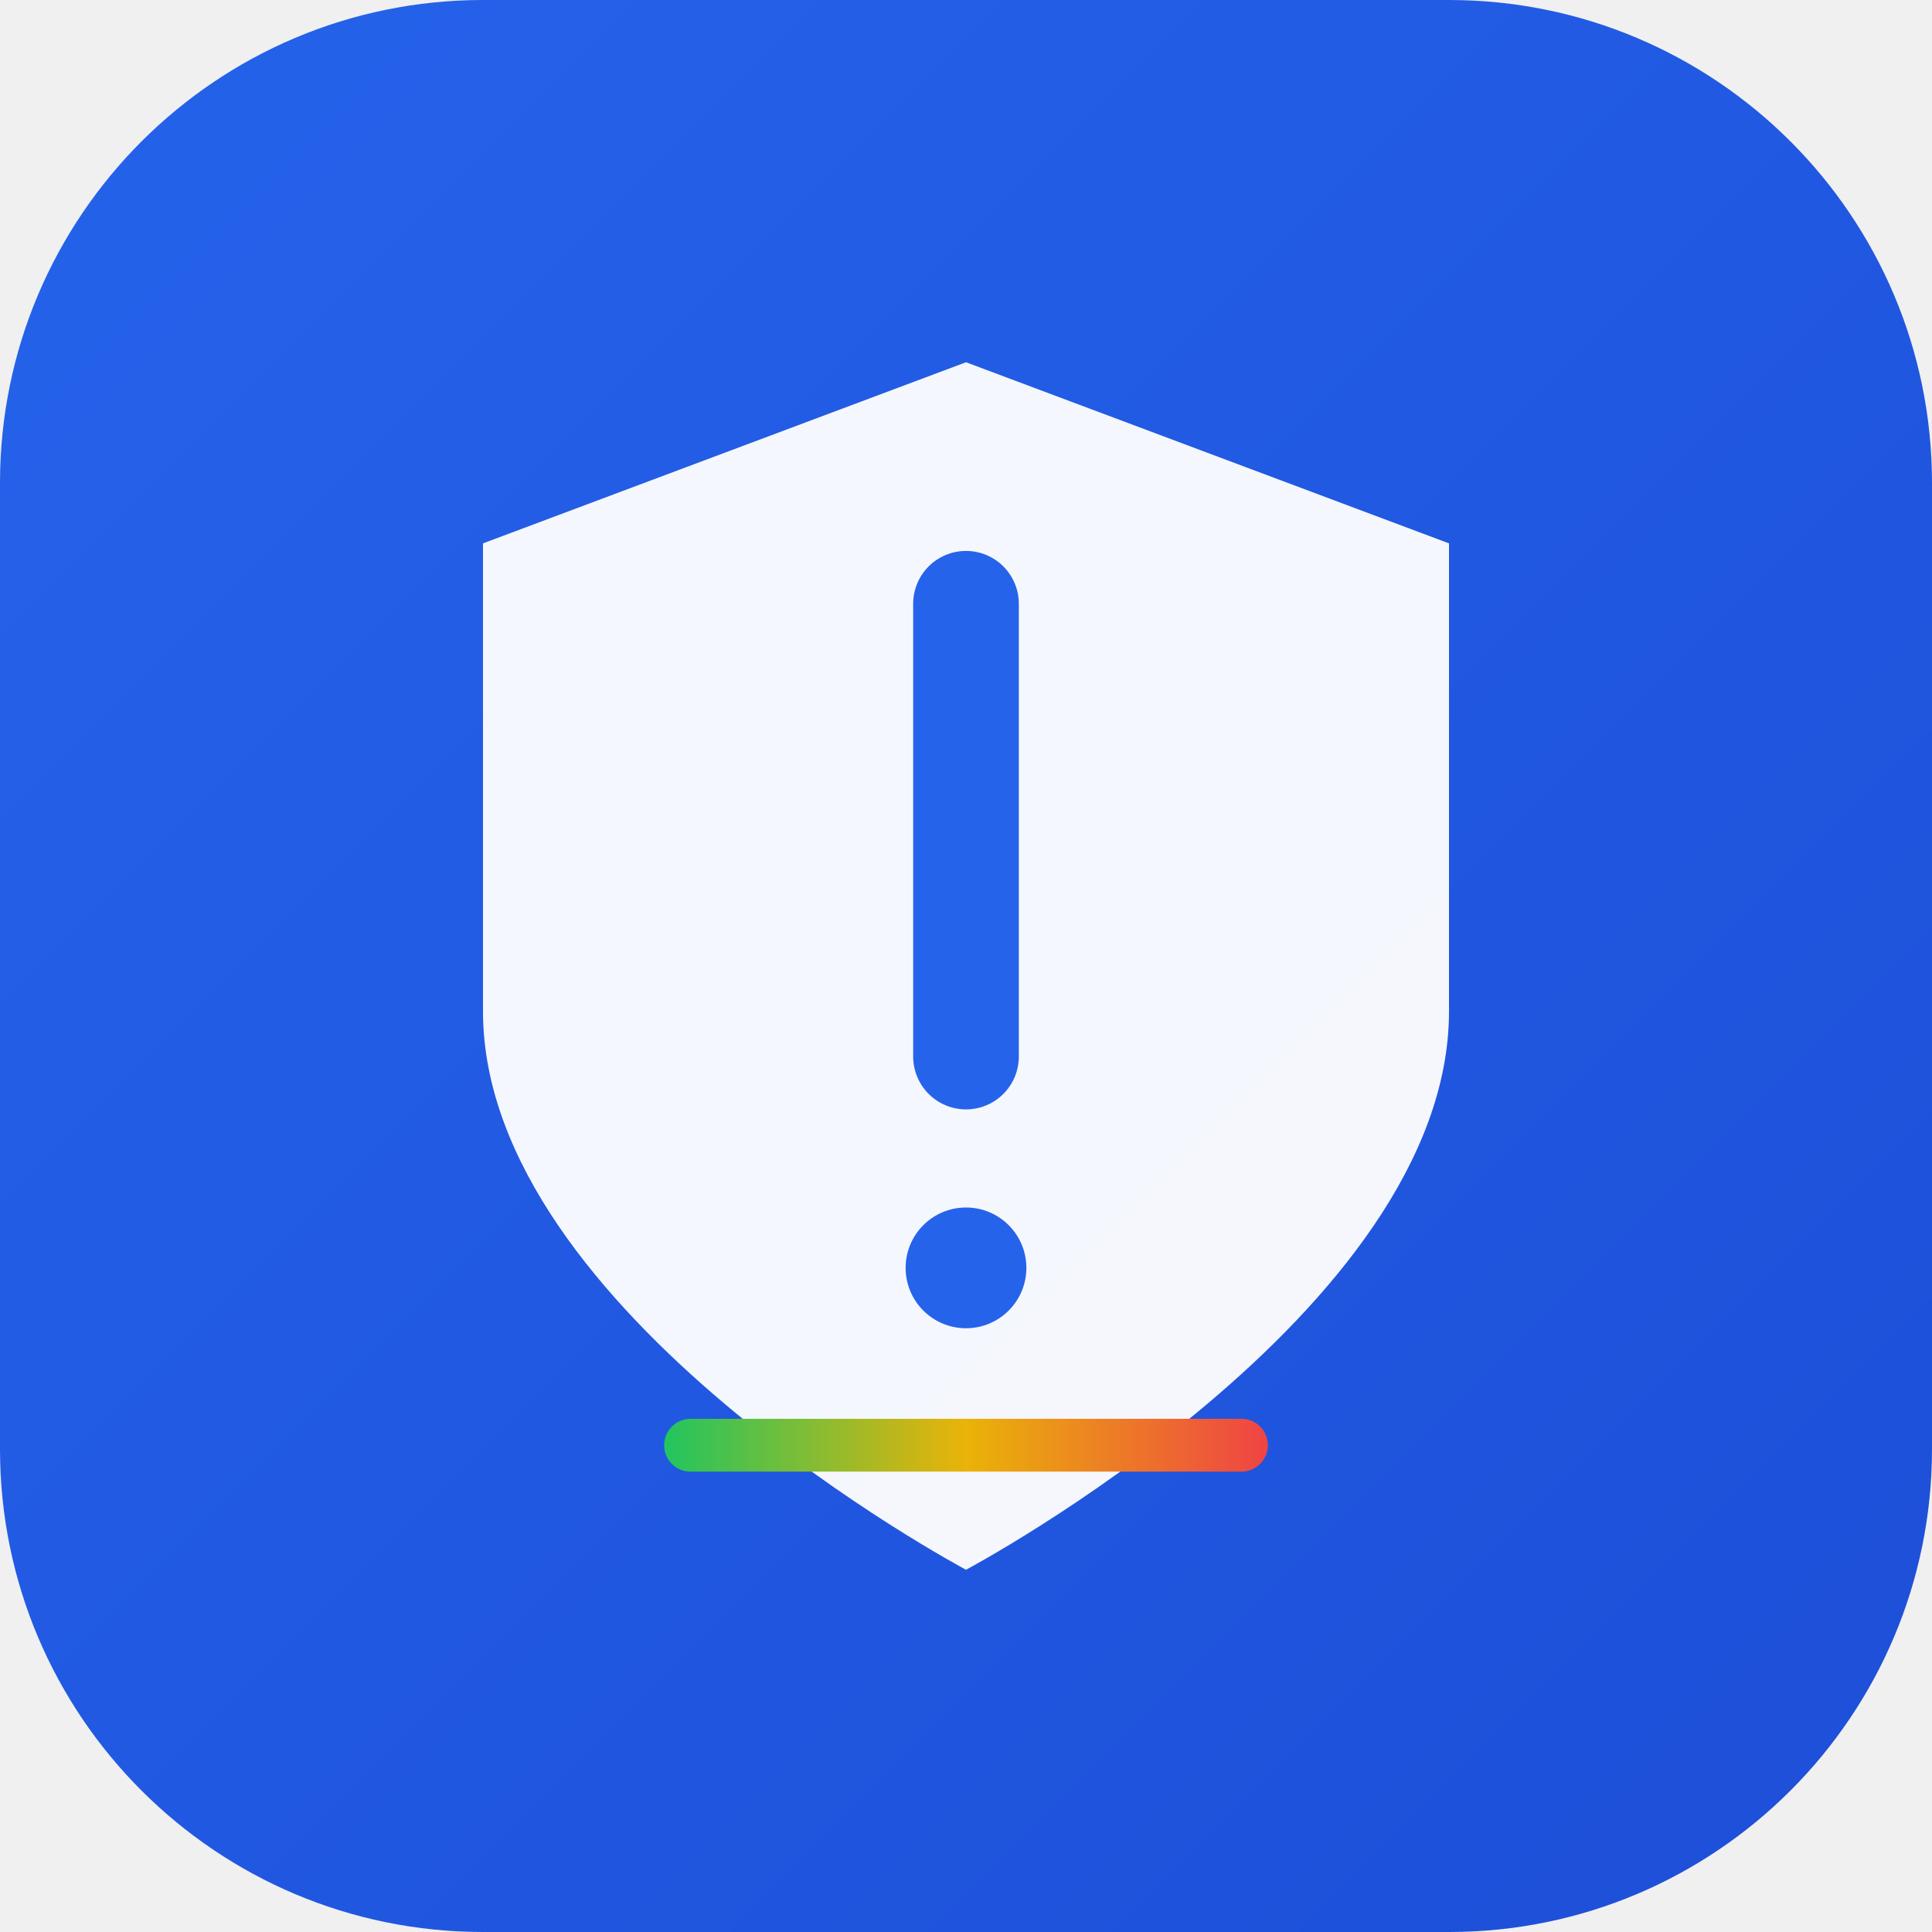
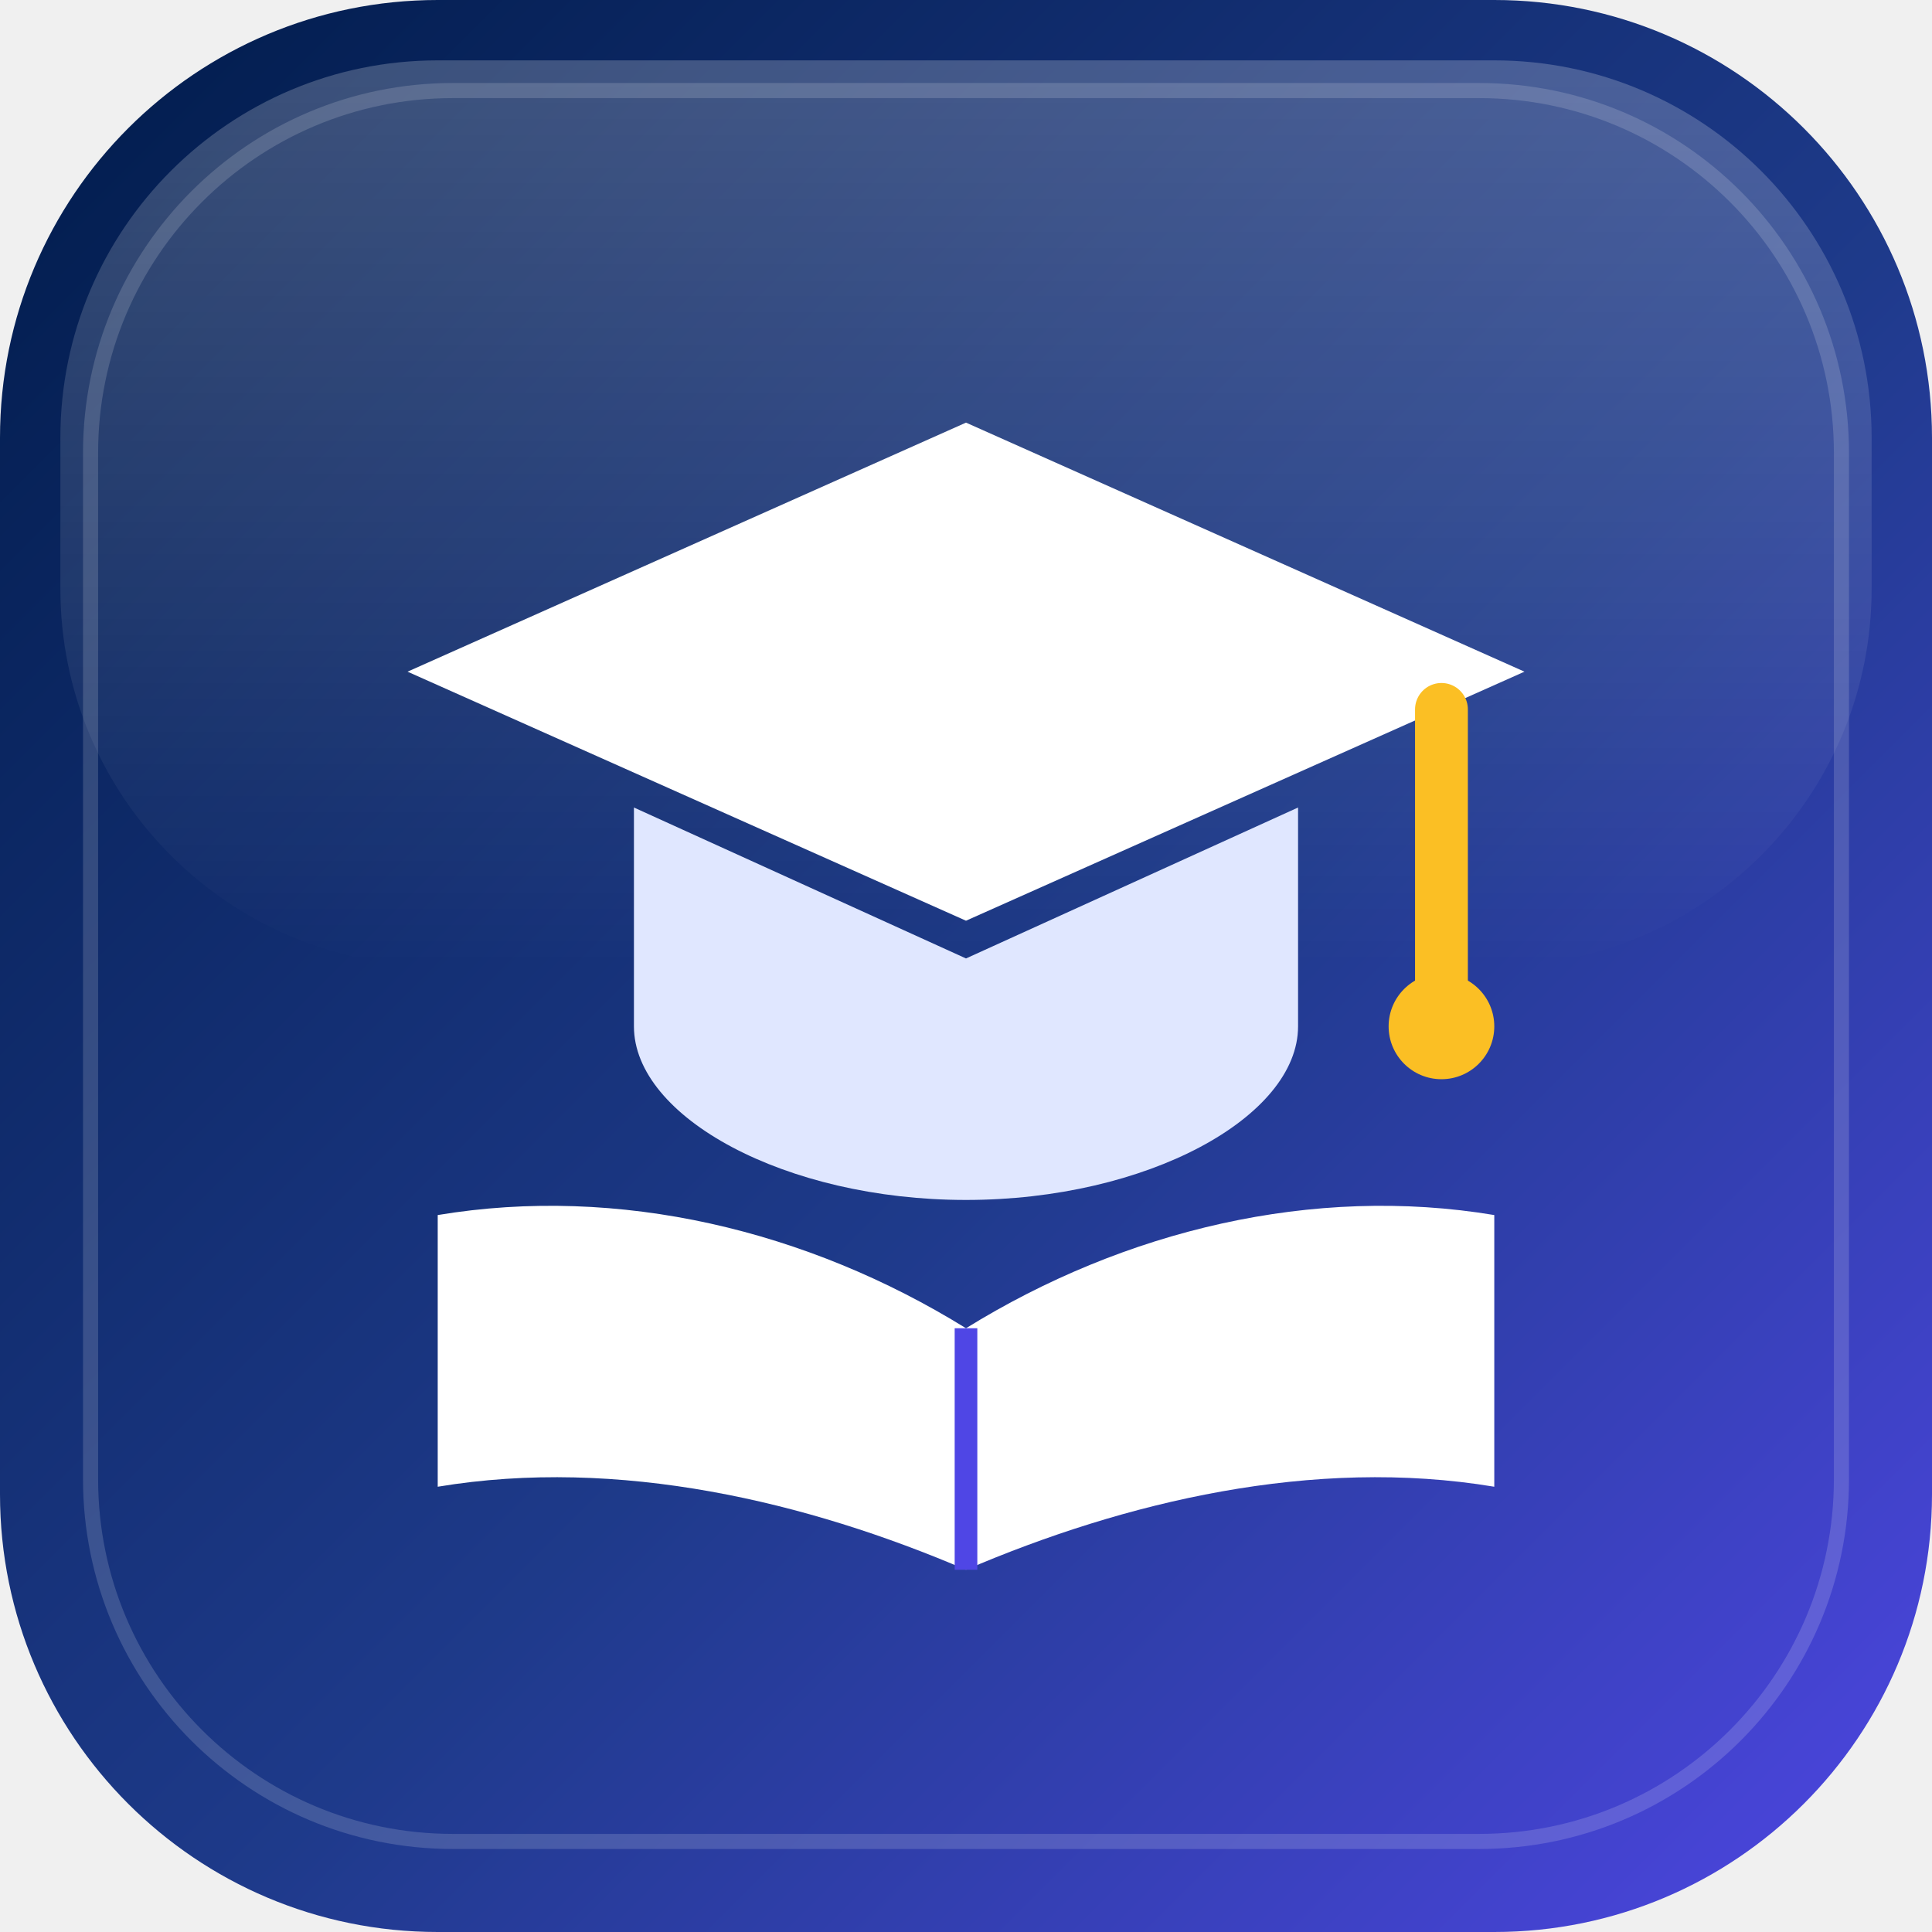
<svg xmlns="http://www.w3.org/2000/svg" viewBox="0 0 512 512" width="100%" height="100%">
  <defs>
-     <linearGradient id="bgGrad" x1="0%" y1="0%" x2="100%" y2="100%">
-       <stop offset="0%" stop-color="#2563eb" />
-       <stop offset="100%" stop-color="#1d4ed8" />
+     <linearGradient id="hesBg" x1="0%" y1="0%" x2="100%" y2="100%">
+       <stop offset="0%" stop-color="#001B4A" />
+       <stop offset="55%" stop-color="#1E3A8A" />
+       <stop offset="100%" stop-color="#4F46E5" />
    </linearGradient>
-     <linearGradient id="meterGrad" x1="0%" y1="0%" x2="100%" y2="0%">
-       <stop offset="0%" stop-color="#22c55e" />
-       <stop offset="50%" stop-color="#eab308" />
-       <stop offset="100%" stop-color="#ef4444" />
+     <linearGradient id="hesHighlight" x1="0%" y1="0%" x2="0%" y2="100%">
+       <stop offset="0%" stop-color="#FFFFFF" stop-opacity="0.22" />
+       <stop offset="100%" stop-color="#FFFFFF" stop-opacity="0" />
    </linearGradient>
  </defs>
-   <rect width="512" height="512" rx="128" fill="url(#bgGrad)" />
-   <path d="M256 96 L384 144 V268 C384 348 256 416 256 416 C256 416 128 348 128 268 V144 Z" fill="#ffffff" opacity="0.95" />
-   <path d="M256 160 V280" stroke="#2563eb" stroke-width="28" stroke-linecap="round" />
-   <circle cx="256" cy="336" r="16" fill="#2563eb" />
-   <rect x="176" y="376" width="160" height="14" rx="7" fill="url(#meterGrad)" />
+   <rect width="512" height="512" rx="116" fill="url(#hesBg)" />
+   <rect x="16" y="16" width="480" height="240" rx="100" fill="url(#hesHighlight)" />
+   <rect x="24" y="24" width="464" height="464" rx="96" fill="none" stroke="#FFFFFF" stroke-opacity="0.16" stroke-width="4" />
+   <polygon points="256,112 404,178 256,244 108,178" fill="#FFFFFF" />
+   <path d="M168 214 L168 272 C168 296 208 318 256 318 C304 318 344 296 344 272 L344 214 L256 254 Z" fill="#E0E7FF" />
+   <path d="M382 188 V264" stroke="#FBBF24" stroke-width="14" stroke-linecap="round" />
+   <circle cx="382" cy="272" r="14" fill="#FBBF24" />
+   <path d="M116 322 C164 314 214 326 256 352 C298 326 348 314 396 322 V394 C348 386 298 398 256 416 C214 398 164 386 116 394 Z" fill="#FFFFFF" />
+   <line x1="256" y1="352" x2="256" y2="416" stroke="#4F46E5" stroke-width="6" />
</svg>
